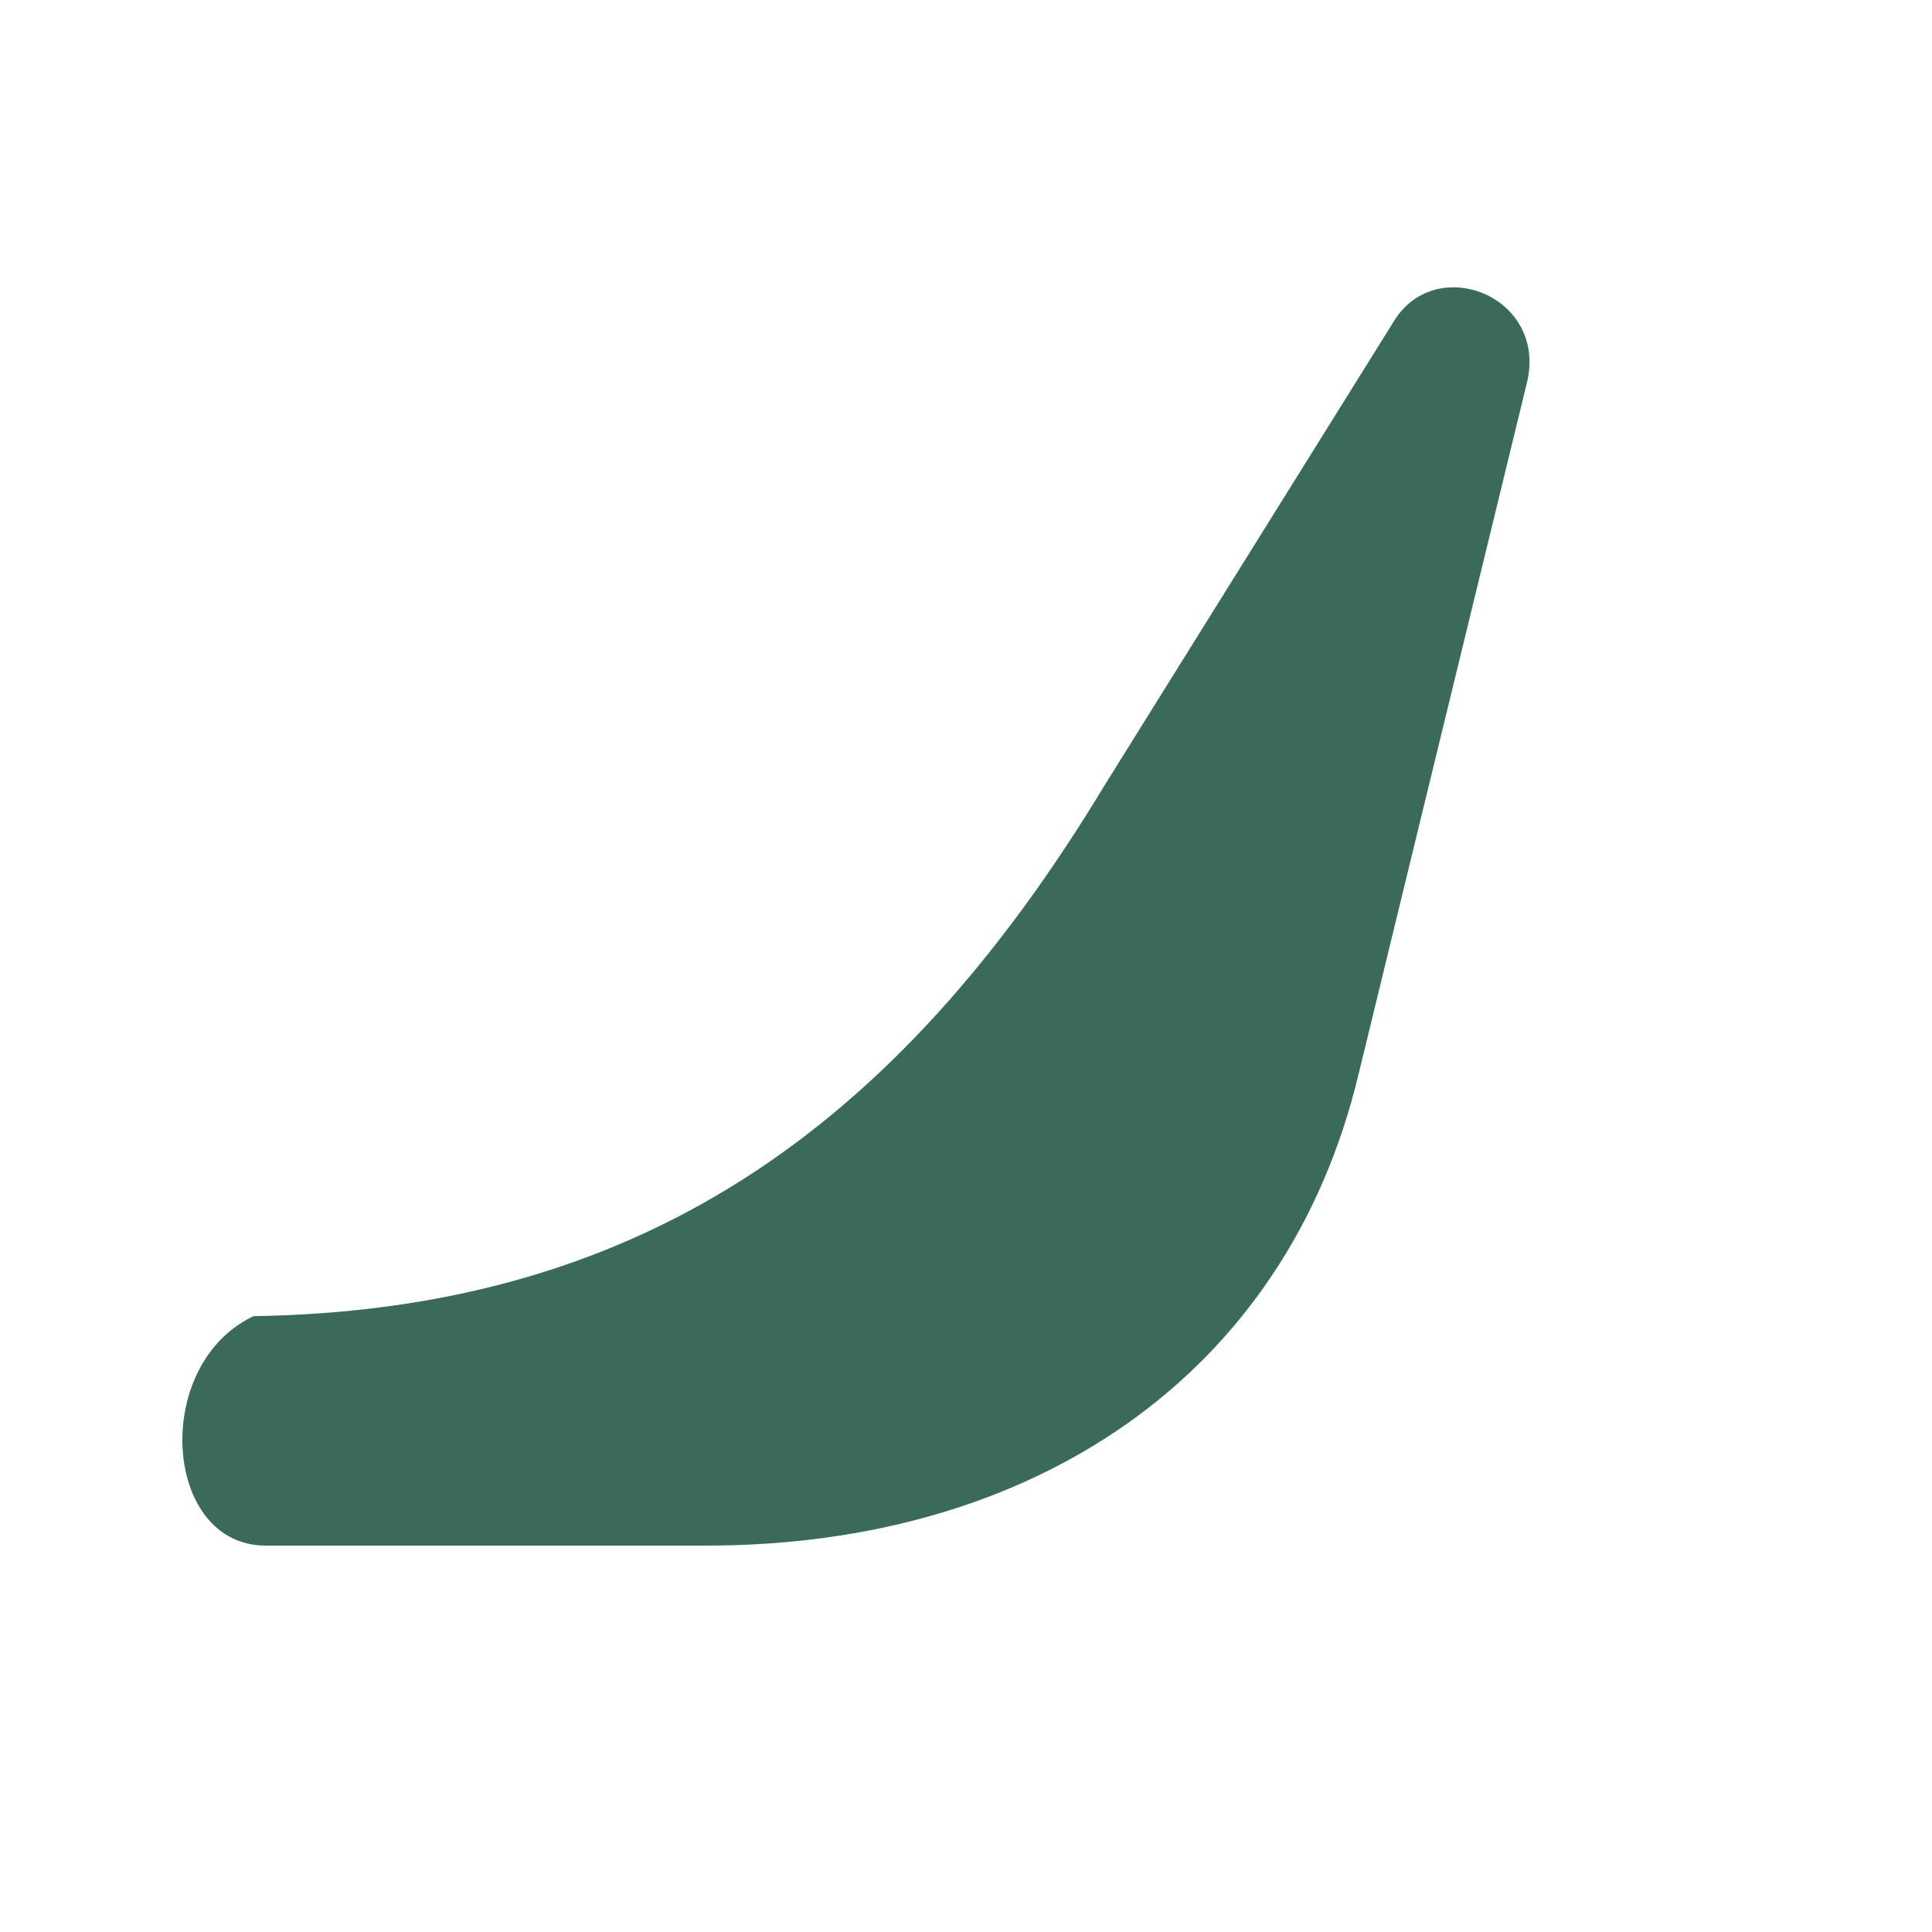
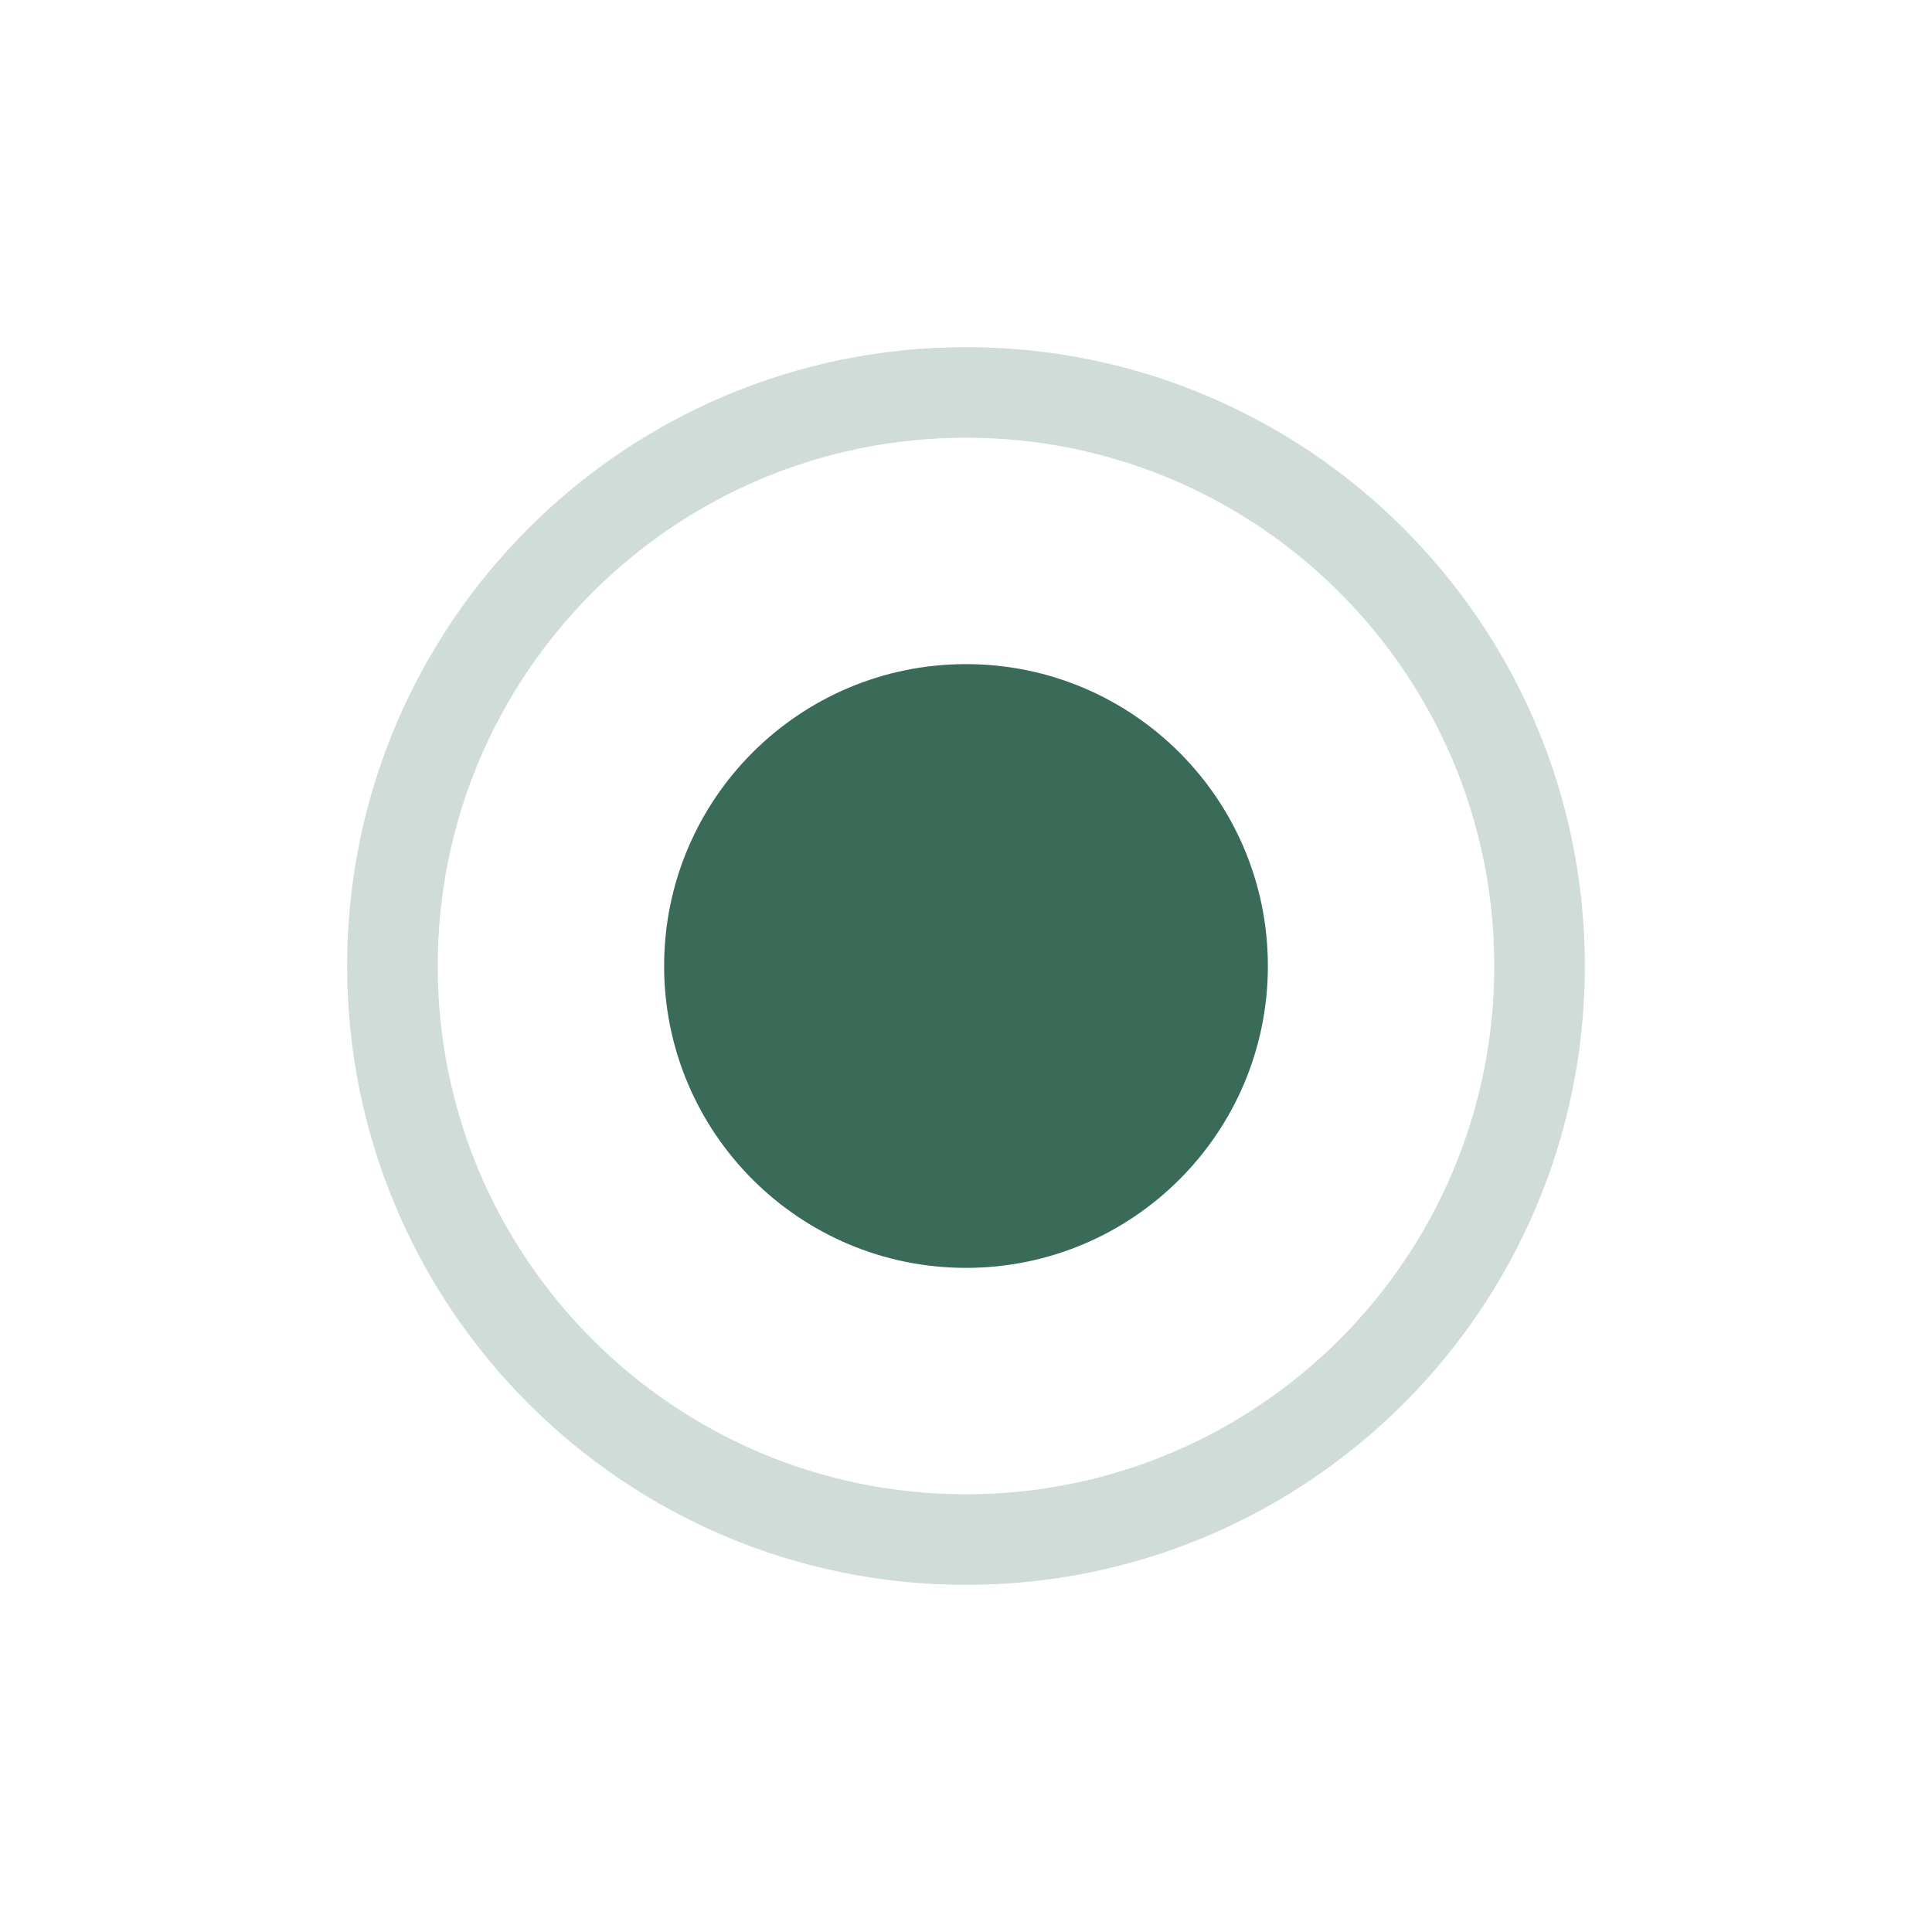
<svg xmlns="http://www.w3.org/2000/svg" viewBox="0 0 32 32" fill="none" color="#3a6b58">
-   <path d="M4.2 21.8C10.5 21.7 14.8 18.8 18.3 13L23.1 5.3C23.8 4.2 25.6 4.9 25.3 6.3L22.5 17.8C21.3 22.8 17.1 25.6 11.7 25.6H4.4C2.7 25.6 2.5 22.6 4.2 21.8Z" fill="currentColor" />
+   <circle cx="16" cy="16" r="5" fill="currentColor" />
+   <circle cx="16" cy="16" r="9.5" stroke="currentColor" stroke-width="1.5" opacity=".24" />
</svg>
